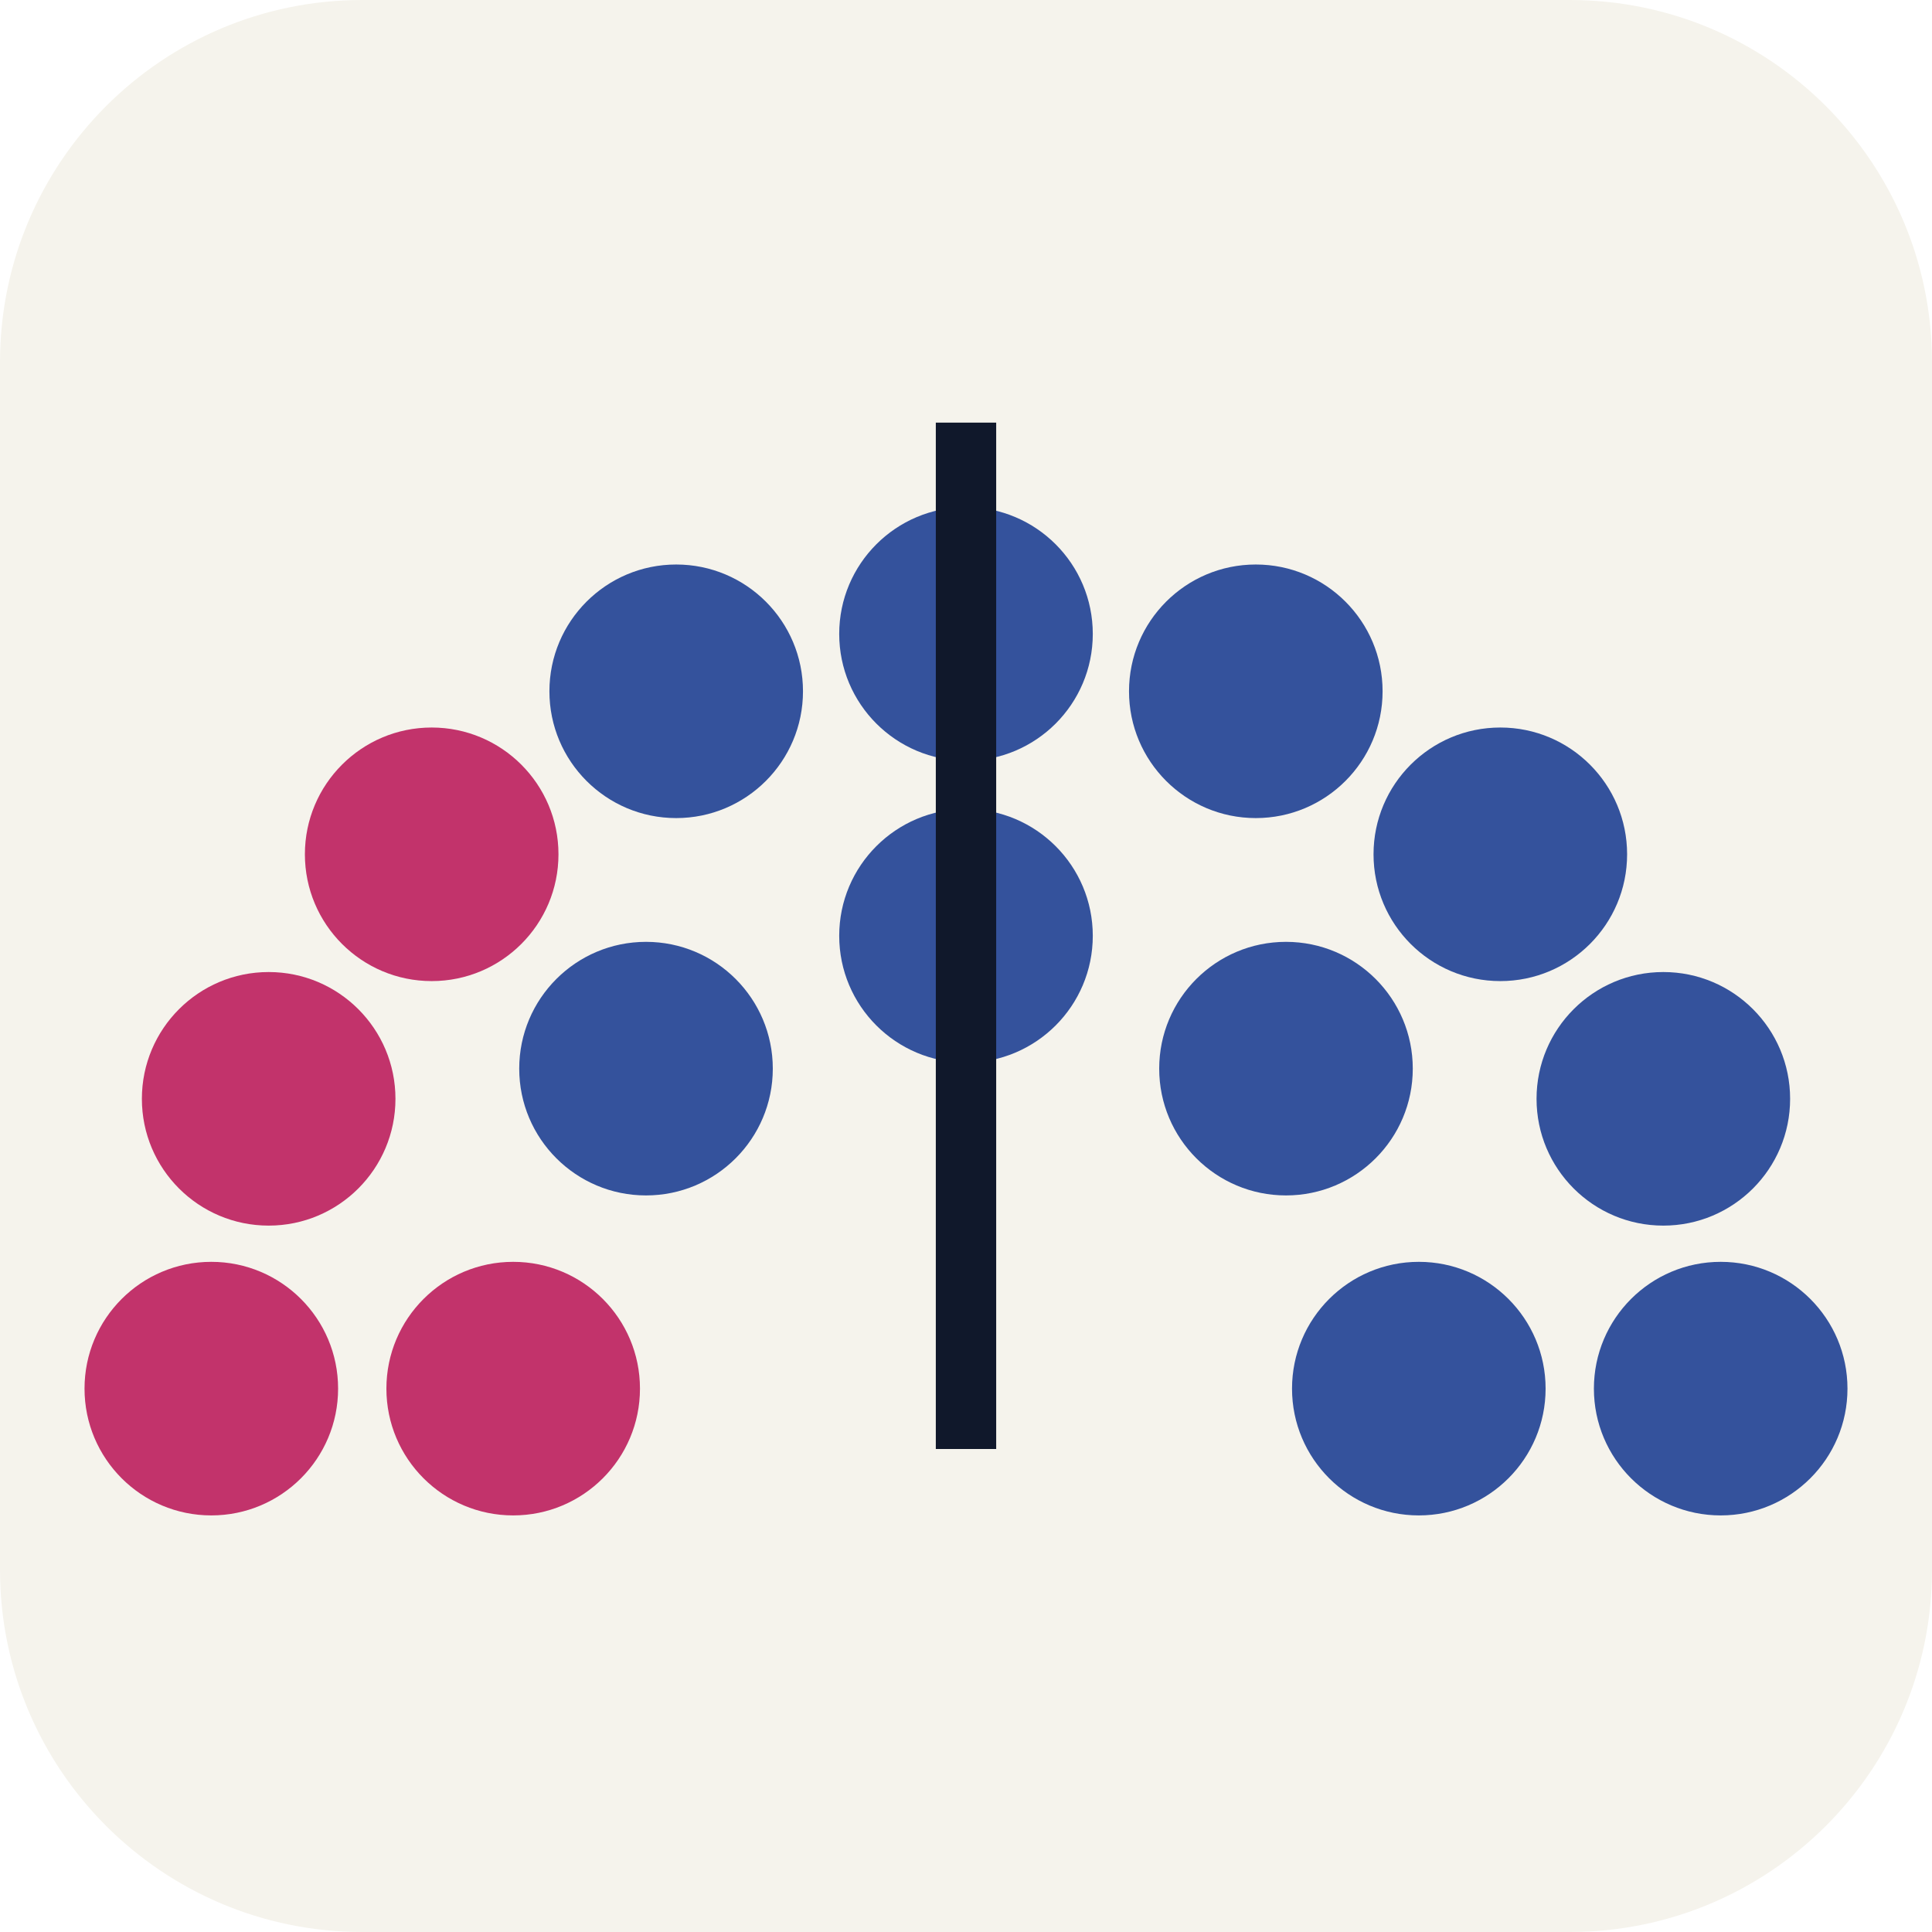
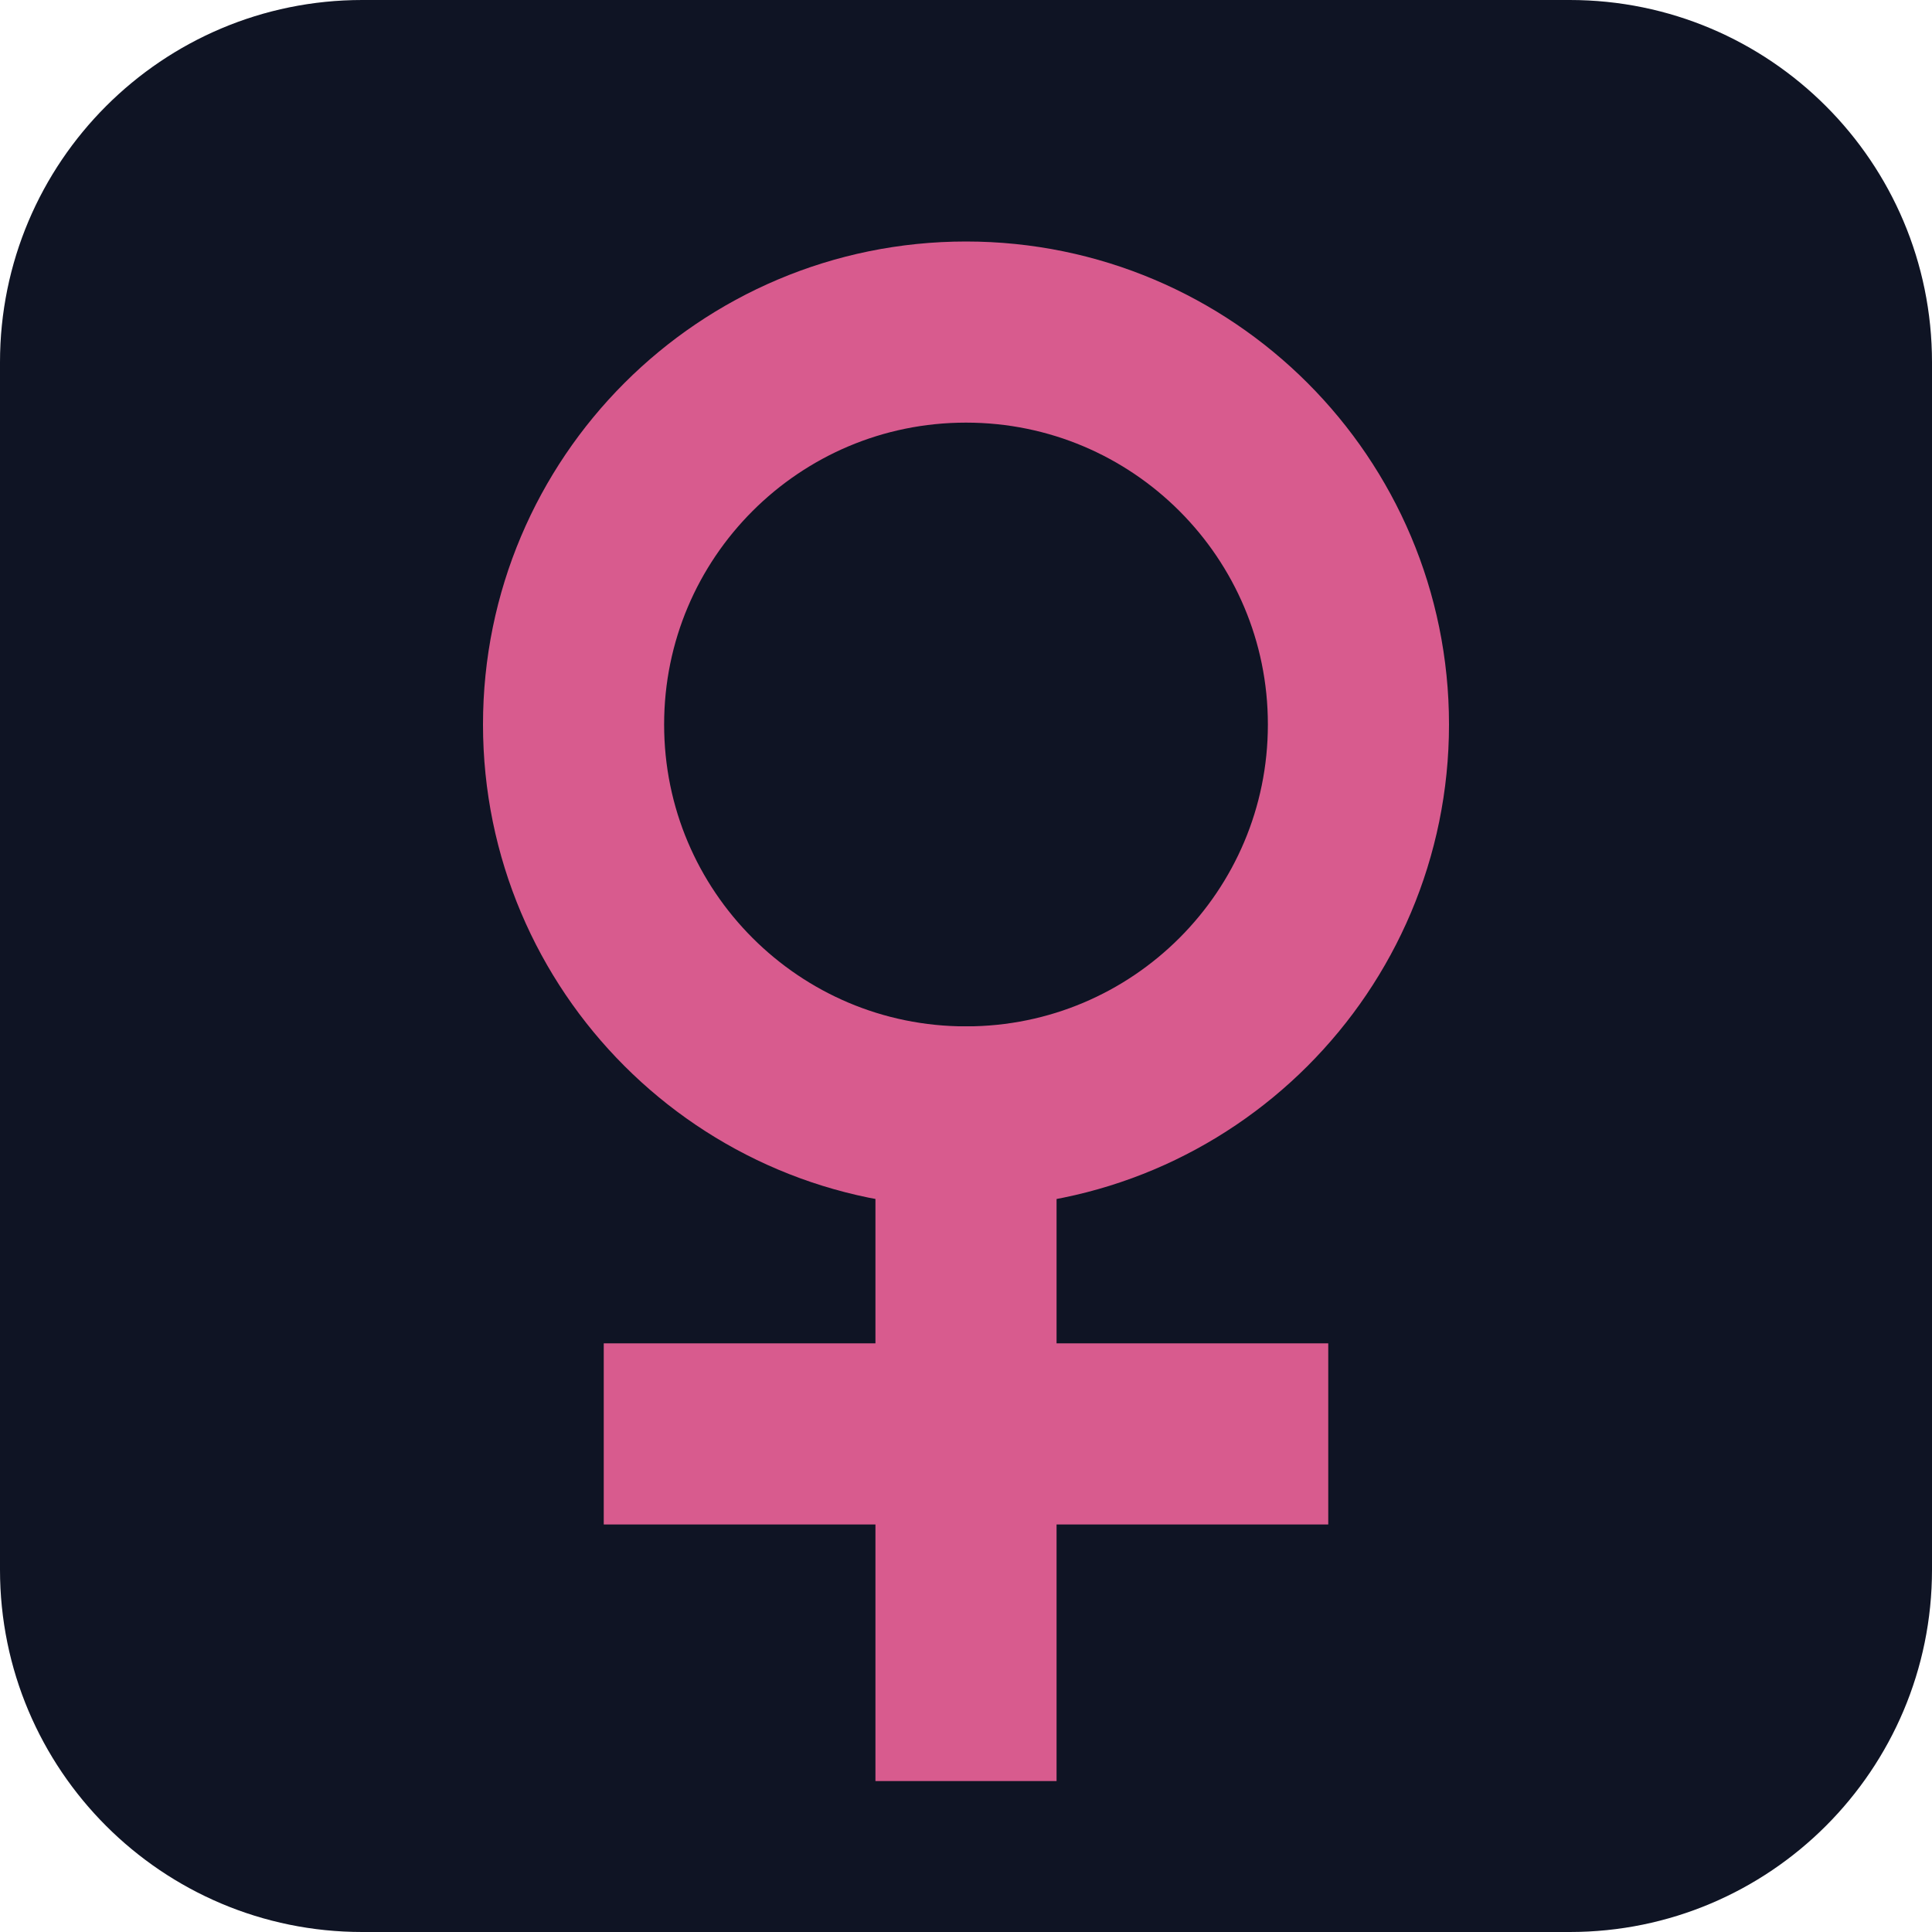
<svg xmlns="http://www.w3.org/2000/svg" viewBox="0 0 64 64">
-   <rect width="64" height="64" rx="12" fill="#f5f3ec" />
-   <circle cx="7.0" cy="46.0" r="4.2" fill="#c2336b" />
-   <circle cx="17.0" cy="46.0" r="4.2" fill="#c2336b" />
-   <circle cx="8.9" cy="36.4" r="4.2" fill="#c2336b" />
-   <circle cx="14.3" cy="28.3" r="4.2" fill="#c2336b" />
-   <circle cx="21.4" cy="35.4" r="4.2" fill="#34529c" />
-   <circle cx="22.4" cy="22.9" r="4.2" fill="#34529c" />
-   <circle cx="32.0" cy="21.0" r="4.2" fill="#34529c" />
-   <circle cx="32.0" cy="31.0" r="4.2" fill="#34529c" />
-   <circle cx="41.6" cy="22.9" r="4.2" fill="#34529c" />
-   <circle cx="49.7" cy="28.3" r="4.2" fill="#34529c" />
-   <circle cx="42.6" cy="35.4" r="4.2" fill="#34529c" />
-   <circle cx="55.1" cy="36.4" r="4.2" fill="#34529c" />
-   <circle cx="57.0" cy="46.0" r="4.2" fill="#34529c" />
-   <circle cx="47.0" cy="46.0" r="4.2" fill="#34529c" />
-   <rect x="31" y="14" width="2" height="34" fill="#10182b" />
+   <rect width="64" height="64" rx="12" fill="#0f1424" />
+   <circle cx="32" cy="24" r="13" fill="none" stroke="#d85b8e" stroke-width="6" />
+   <path d="M32 37 V56 M23 47.5 H41" fill="none" stroke="#d85b8e" stroke-width="6" stroke-linecap="square" />
</svg>
